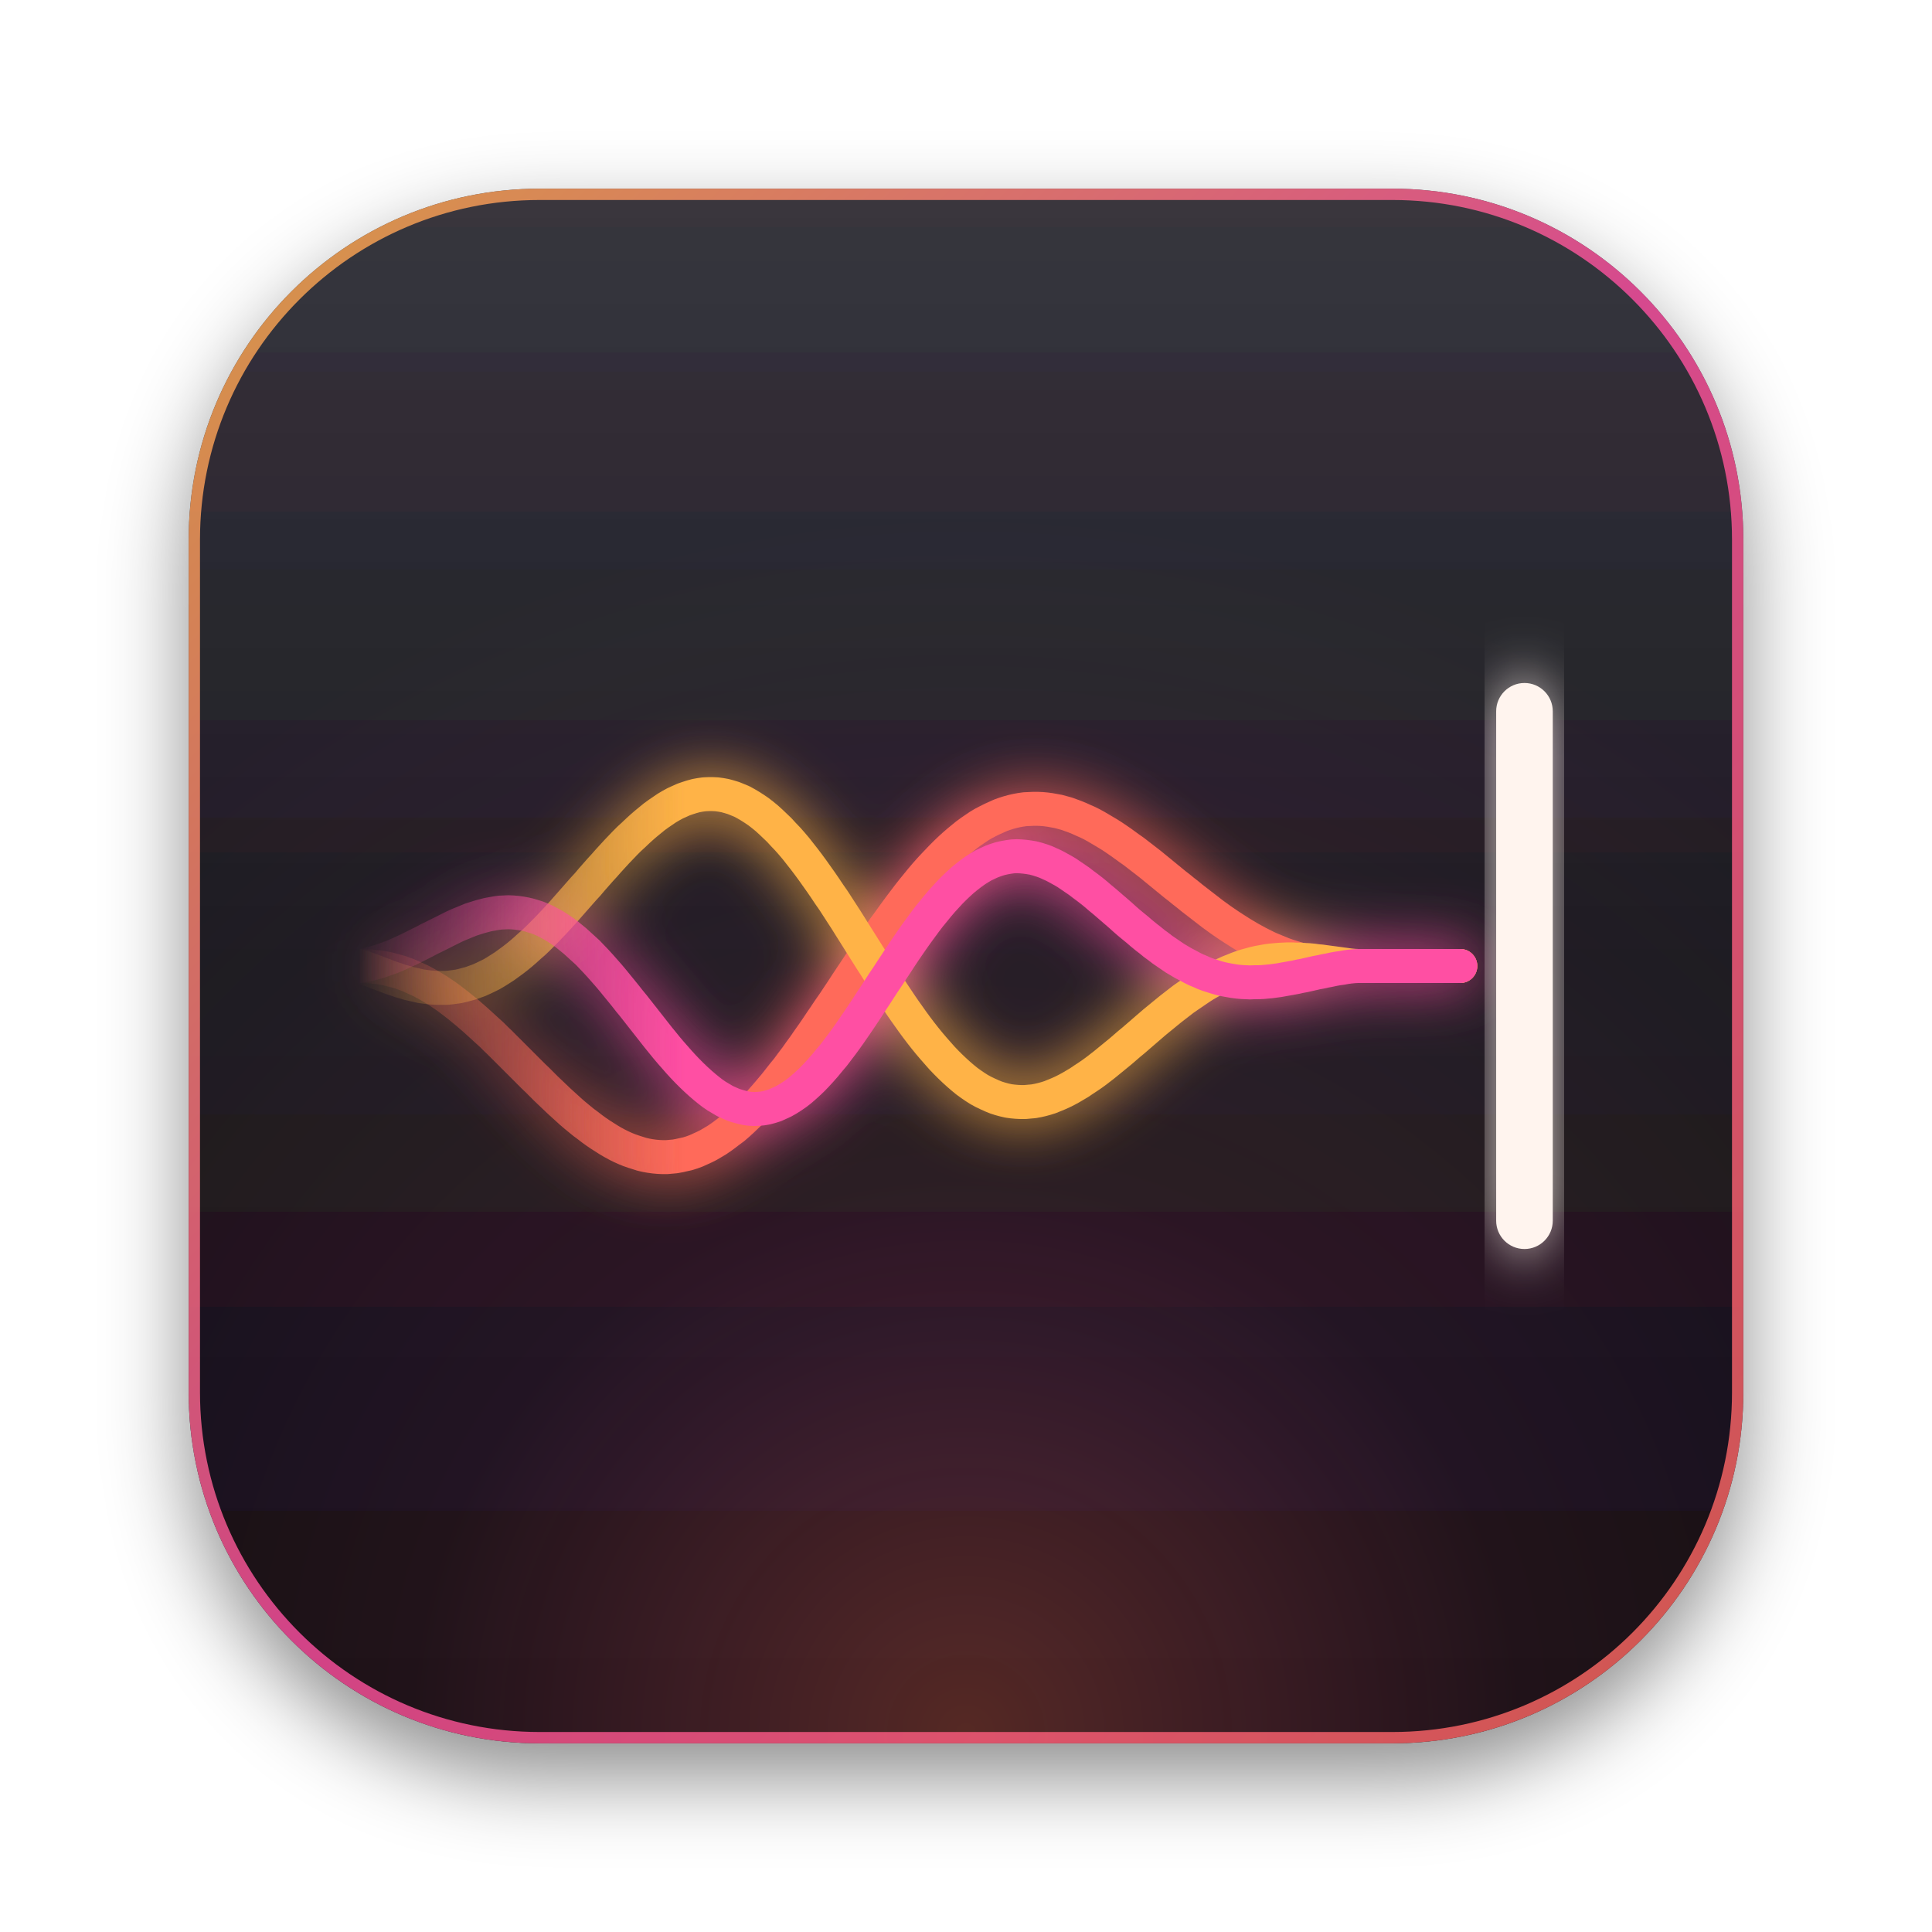
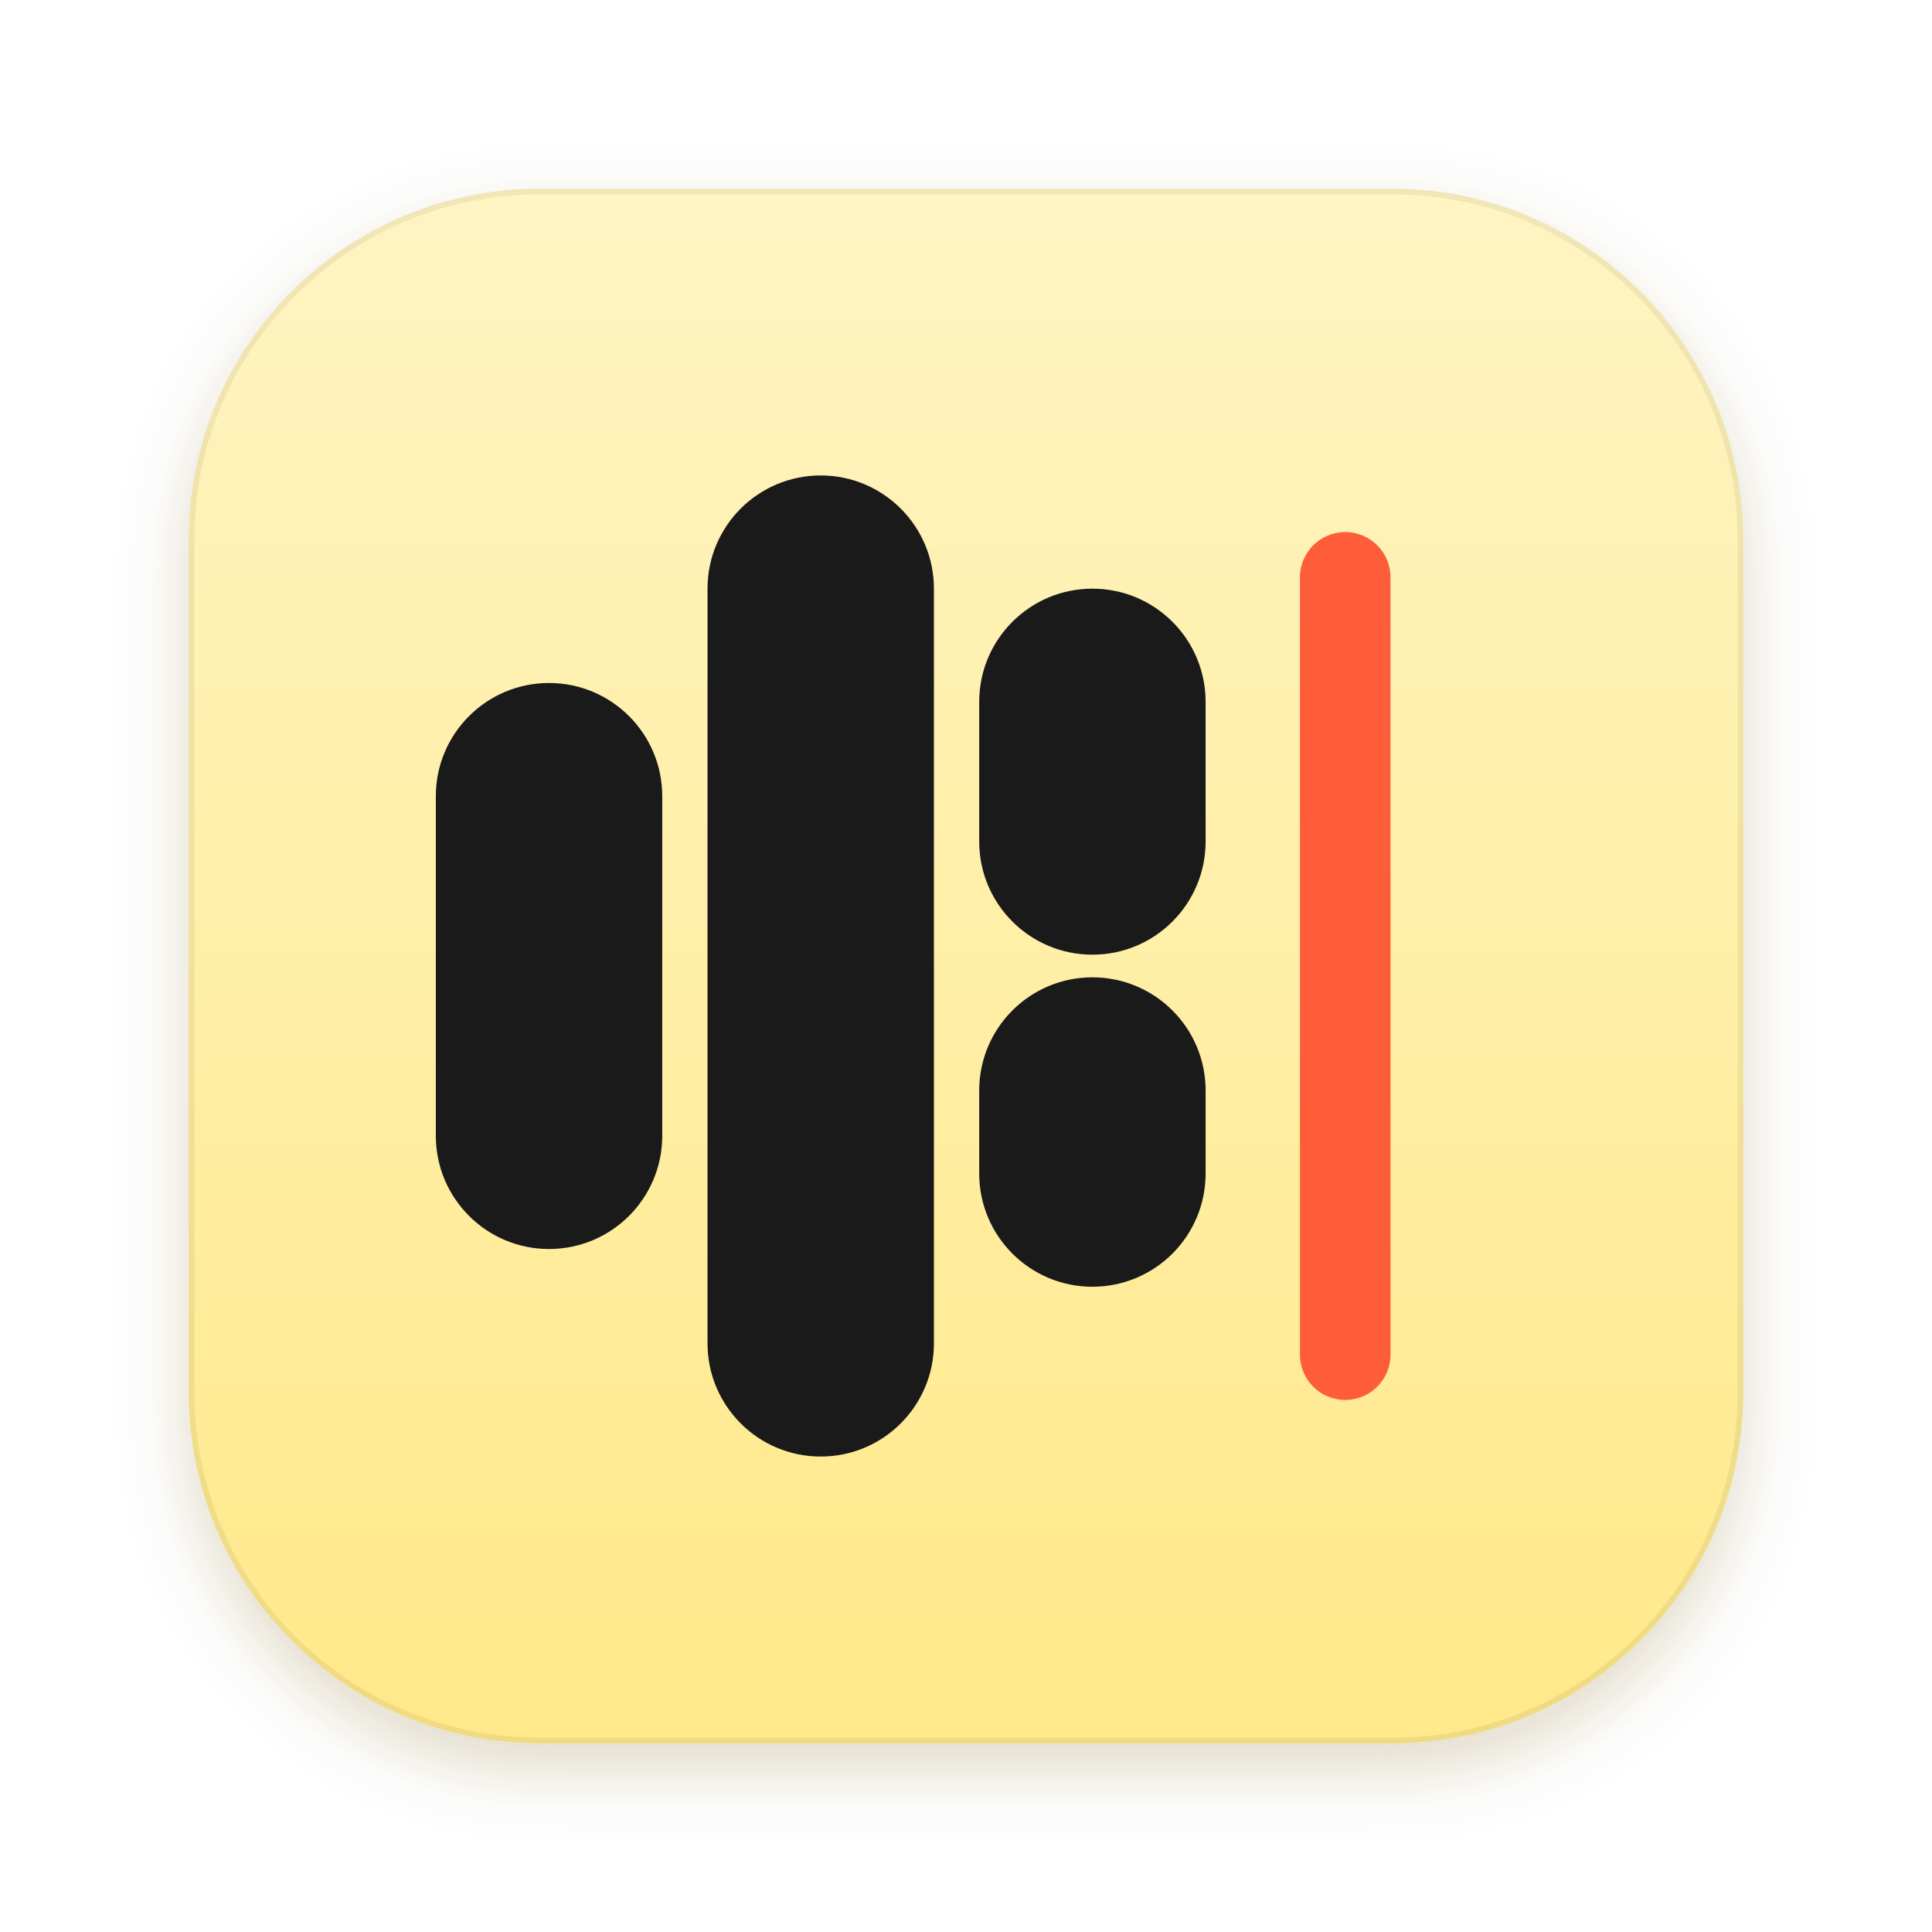
<svg xmlns="http://www.w3.org/2000/svg" width="1024" height="1024" viewBox="0 0 1024 1024">
  <defs>
-     <linearGradient id="bg" x1="0" y1="0" x2="0" y2="1">
-       <stop offset="0" stop-color="#25222c" />
-       <stop offset="1" stop-color="#0a090d" />
+     <linearGradient id="tile" x1="0" y1="0" x2="0" y2="1">
+       <stop offset="0" stop-color="#fff4c2" />
+       <stop offset="1" stop-color="#ffe98a" />
    </linearGradient>
-     <radialGradient id="ember" cx="0.5" cy="1.0" r="0.8">
-       <stop offset="0" stop-color="#ff6b5a" stop-opacity="0.30" />
-       <stop offset="0.45" stop-color="#ff4fa3" stop-opacity="0.08" />
-       <stop offset="1" stop-color="#ff4fa3" stop-opacity="0" />
-     </radialGradient>
-     <linearGradient id="rim" x1="0" y1="0" x2="1" y2="1">
-       <stop offset="0" stop-color="#ffb347" />
-       <stop offset="0.5" stop-color="#ff4fa3" />
-       <stop offset="1" stop-color="#ff6b5a" />
-     </linearGradient>
-     <linearGradient id="sheen" x1="0" y1="0" x2="0" y2="1">
-       <stop offset="0" stop-color="#fff" stop-opacity="0.09" />
-       <stop offset="0.5" stop-color="#fff" stop-opacity="0.02" />
-       <stop offset="1" stop-color="#fff" stop-opacity="0" />
-     </linearGradient>
-     <linearGradient id="t0" gradientUnits="userSpaceOnUse" x1="190" y1="0" x2="808" y2="0">
-       <stop offset="0" stop-color="#ff6b5a" stop-opacity="0" />
-       <stop offset="0.28" stop-color="#ff6b5a" />
-       <stop offset="1" stop-color="#ff6b5a" />
-     </linearGradient>
-     <linearGradient id="t1" gradientUnits="userSpaceOnUse" x1="190" y1="0" x2="808" y2="0">
-       <stop offset="0" stop-color="#ffb347" stop-opacity="0" />
-       <stop offset="0.28" stop-color="#ffb347" />
-       <stop offset="1" stop-color="#ffb347" />
-     </linearGradient>
-     <linearGradient id="t2" gradientUnits="userSpaceOnUse" x1="190" y1="0" x2="808" y2="0">
-       <stop offset="0" stop-color="#ff4fa3" stop-opacity="0" />
-       <stop offset="0.28" stop-color="#ff4fa3" />
-       <stop offset="1" stop-color="#ff4fa3" />
-     </linearGradient>
-     <filter id="glow" x="-20%" y="-50%" width="140%" height="200%">
-       <feGaussianBlur stdDeviation="16" result="b" />
-       <feMerge>
-         <feMergeNode in="b" />
-         <feMergeNode in="SourceGraphic" />
-       </feMerge>
-     </filter>
    <filter id="shadow" x="-10%" y="-10%" width="120%" height="125%">
-       <feDropShadow dx="0" dy="18" stdDeviation="22" flood-color="#000" flood-opacity="0.45" />
+       <feDropShadow dx="0" dy="14" stdDeviation="18" flood-color="#7a5a00" flood-opacity="0.22" />
    </filter>
  </defs>
  <g filter="url(#shadow)">
-     <rect x="100" y="100" width="824" height="824" rx="186" fill="url(#bg)" />
+     <rect x="100" y="100" width="824" height="824" rx="186" fill="url(#tile)" />
  </g>
-   <rect x="100" y="100" width="824" height="824" rx="186" fill="url(#ember)" />
-   <rect x="100" y="100" width="824" height="824" rx="186" fill="url(#sheen)" />
-   <rect x="103" y="103" width="818" height="818" rx="183" fill="none" stroke="url(#rim)" stroke-width="6" stroke-opacity="0.8" />
-   <g fill="none" stroke-width="18" stroke-linecap="round" stroke-linejoin="round" filter="url(#glow)">
-     <path d="M190.0,512.0 L192.2,512.0 L194.4,512.1 L196.6,512.2 L198.8,512.5 L201.0,512.7 L203.2,513.1 L205.5,513.5 L207.7,514.1 L209.9,514.7 L212.1,515.3 L214.3,516.1 L216.5,516.9 L218.7,517.9 L220.9,518.9 L223.1,519.9 L225.3,521.1 L227.5,522.3 L229.8,523.7 L232.0,525.0 L234.2,526.5 L236.4,528.0 L238.6,529.6 L240.8,531.3 L243.0,533.0 L245.2,534.8 L247.4,536.6 L249.6,538.5 L251.8,540.4 L254.0,542.4 L256.2,544.4 L258.5,546.5 L260.7,548.5 L262.9,550.7 L265.1,552.8 L267.3,555.0 L269.5,557.2 L271.7,559.4 L273.9,561.6 L276.1,563.8 L278.3,566.0 L280.5,568.2 L282.8,570.5 L285.0,572.6 L287.2,574.8 L289.4,577.0 L291.6,579.1 L293.8,581.2 L296.0,583.3 L298.2,585.3 L300.4,587.3 L302.6,589.3 L304.8,591.2 L307.0,593.0 L309.2,594.8 L311.5,596.5 L313.7,598.2 L315.9,599.8 L318.1,601.3 L320.3,602.7 L322.5,604.1 L324.7,605.4 L326.9,606.6 L329.1,607.7 L331.3,608.7 L333.5,609.6 L335.8,610.4 L338.0,611.1 L340.2,611.8 L342.4,612.3 L344.6,612.7 L346.8,613.0 L349.0,613.2 L351.2,613.3 L353.4,613.3 L355.6,613.1 L357.8,612.9 L360.0,612.5 L362.2,612.0 L364.5,611.5 L366.7,610.8 L368.9,610.0 L371.1,609.0 L373.3,608.0 L375.5,606.9 L377.7,605.6 L379.9,604.3 L382.1,602.8 L384.3,601.2 L386.5,599.5 L388.8,597.8 L391.0,595.9 L393.2,593.9 L395.4,591.8 L397.6,589.7 L399.8,587.4 L402.0,585.1 L404.2,582.6 L406.4,580.1 L408.6,577.5 L410.8,574.9 L413.0,572.1 L415.2,569.3 L417.5,566.5 L419.7,563.5 L421.9,560.6 L424.1,557.5 L426.3,554.5 L428.5,551.3 L430.7,548.2 L432.9,545.0 L435.1,541.7 L437.3,538.5 L439.5,535.2 L441.8,531.9 L444.0,528.6 L446.2,525.3 L448.4,521.9 L450.6,518.6 L452.8,515.3 L455.0,512.0 L457.2,508.7 L459.4,505.4 L461.6,502.2 L463.8,498.9 L466.0,495.8 L468.2,492.6 L470.5,489.5 L472.7,486.4 L474.9,483.4 L477.1,480.4 L479.3,477.5 L481.5,474.6 L483.7,471.8 L485.9,469.1 L488.1,466.4 L490.3,463.8 L492.5,461.3 L494.8,458.8 L497.0,456.5 L499.2,454.2 L501.4,452.0 L503.6,449.9 L505.8,447.9 L508.0,446.0 L510.2,444.2 L512.4,442.4 L514.6,440.8 L516.8,439.3 L519.0,437.8 L521.2,436.5 L523.5,435.3 L525.7,434.2 L527.9,433.2 L530.1,432.2 L532.3,431.4 L534.5,430.7 L536.7,430.1 L538.9,429.6 L541.1,429.2 L543.3,428.9 L545.5,428.8 L547.8,428.7 L550.0,428.7 L552.2,428.8 L554.4,429.0 L556.6,429.3 L558.8,429.7 L561.0,430.1 L563.2,430.7 L565.4,431.3 L567.6,432.1 L569.8,432.9 L572.0,433.8 L574.2,434.8 L576.5,435.8 L578.7,436.9 L580.9,438.1 L583.1,439.4 L585.3,440.7 L587.5,442.0 L589.7,443.4 L591.9,444.9 L594.1,446.4 L596.3,448.0 L598.5,449.6 L600.8,451.2 L603.0,452.9 L605.2,454.6 L607.4,456.3 L609.6,458.0 L611.8,459.8 L614.0,461.6 L616.2,463.4 L618.4,465.2 L620.6,467.0 L622.8,468.8 L625.0,470.5 L627.2,472.3 L629.5,474.1 L631.7,475.9 L633.9,477.6 L636.1,479.3 L638.3,481.0 L640.5,482.7 L642.7,484.4 L644.9,486.0 L647.1,487.6 L649.3,489.1 L651.5,490.6 L653.8,492.1 L656.0,493.5 L658.2,494.9 L660.4,496.2 L662.6,497.5 L664.8,498.7 L667.0,499.9 L669.2,501.0 L671.4,502.1 L673.6,503.1 L675.8,504.0 L678.0,504.9 L680.2,505.8 L682.5,506.6 L684.7,507.3 L686.9,508.0 L689.1,508.6 L691.3,509.1 L693.5,509.6 L695.7,510.1 L697.9,510.5 L700.1,510.8 L702.3,511.1 L704.5,511.4 L706.8,511.6 L709.0,511.7 L711.2,511.8 L713.4,511.9 L715.6,512.0 L717.8,512.0 L720.0,512.0 L774,512" stroke="url(#t0)" />
-     <path d="M190.0,512.0 L192.2,512.6 L194.4,513.4 L196.6,514.2 L198.8,515.0 L201.0,515.9 L203.2,516.7 L205.5,517.6 L207.7,518.4 L209.9,519.1 L212.1,519.9 L214.3,520.5 L216.5,521.2 L218.7,521.7 L220.9,522.2 L223.1,522.7 L225.3,523.0 L227.5,523.3 L229.8,523.5 L232.0,523.6 L234.2,523.6 L236.4,523.6 L238.6,523.4 L240.8,523.1 L243.0,522.8 L245.2,522.3 L247.4,521.7 L249.6,521.1 L251.8,520.3 L254.0,519.5 L256.2,518.5 L258.5,517.4 L260.7,516.3 L262.9,515.0 L265.1,513.6 L267.3,512.2 L269.5,510.6 L271.7,509.0 L273.9,507.3 L276.1,505.5 L278.3,503.6 L280.5,501.6 L282.8,499.6 L285.0,497.5 L287.2,495.3 L289.4,493.1 L291.6,490.8 L293.8,488.5 L296.0,486.1 L298.2,483.7 L300.4,481.2 L302.6,478.7 L304.8,476.2 L307.0,473.7 L309.2,471.2 L311.5,468.7 L313.7,466.1 L315.9,463.6 L318.1,461.1 L320.3,458.7 L322.5,456.2 L324.7,453.8 L326.9,451.4 L329.1,449.1 L331.3,446.8 L333.5,444.6 L335.8,442.5 L338.0,440.4 L340.2,438.4 L342.4,436.5 L344.6,434.7 L346.8,432.9 L349.0,431.3 L351.2,429.8 L353.4,428.3 L355.6,427.0 L357.8,425.8 L360.0,424.8 L362.2,423.8 L364.5,423.0 L366.7,422.3 L368.9,421.7 L371.1,421.3 L373.3,421.0 L375.5,420.9 L377.7,420.9 L379.9,421.0 L382.1,421.3 L384.3,421.7 L386.5,422.3 L388.8,423.0 L391.0,423.9 L393.2,424.8 L395.4,426.0 L397.6,427.3 L399.8,428.7 L402.0,430.2 L404.2,431.9 L406.4,433.7 L408.6,435.7 L410.8,437.8 L413.0,439.9 L415.2,442.3 L417.5,444.7 L419.7,447.2 L421.9,449.8 L424.1,452.6 L426.3,455.4 L428.5,458.3 L430.7,461.3 L432.9,464.4 L435.1,467.5 L437.3,470.7 L439.5,474.0 L441.8,477.3 L444.0,480.7 L446.2,484.1 L448.4,487.5 L450.6,491.0 L452.8,494.5 L455.0,498.0 L457.2,501.5 L459.4,505.0 L461.6,508.5 L463.8,511.9 L466.0,515.4 L468.2,518.8 L470.5,522.2 L472.7,525.6 L474.9,528.9 L477.1,532.2 L479.3,535.4 L481.5,538.5 L483.7,541.6 L485.9,544.6 L488.1,547.5 L490.3,550.3 L492.5,553.0 L494.8,555.7 L497.0,558.2 L499.2,560.7 L501.4,563.0 L503.6,565.2 L505.8,567.3 L508.0,569.3 L510.2,571.2 L512.4,573.0 L514.6,574.6 L516.8,576.1 L519.0,577.5 L521.2,578.7 L523.5,579.8 L525.7,580.8 L527.9,581.7 L530.1,582.4 L532.3,583.0 L534.5,583.5 L536.7,583.8 L538.9,584.0 L541.1,584.1 L543.3,584.1 L545.5,583.9 L547.8,583.7 L550.0,583.3 L552.2,582.8 L554.4,582.2 L556.6,581.5 L558.8,580.6 L561.0,579.7 L563.2,578.7 L565.4,577.6 L567.6,576.4 L569.8,575.1 L572.0,573.8 L574.2,572.3 L576.5,570.8 L578.7,569.3 L580.9,567.7 L583.1,566.0 L585.3,564.3 L587.5,562.5 L589.7,560.7 L591.9,558.9 L594.1,557.1 L596.3,555.2 L598.5,553.3 L600.8,551.4 L603.0,549.5 L605.2,547.6 L607.4,545.7 L609.6,543.8 L611.8,541.9 L614.0,540.1 L616.2,538.3 L618.4,536.5 L620.6,534.7 L622.8,533.0 L625.0,531.3 L627.2,529.6 L629.5,528.0 L631.7,526.5 L633.9,525.0 L636.1,523.5 L638.3,522.1 L640.5,520.8 L642.7,519.6 L644.9,518.4 L647.1,517.2 L649.3,516.2 L651.5,515.2 L653.8,514.3 L656.0,513.4 L658.2,512.6 L660.4,511.9 L662.6,511.3 L664.8,510.7 L667.0,510.2 L669.2,509.8 L671.4,509.4 L673.6,509.1 L675.8,508.9 L678.0,508.7 L680.2,508.6 L682.5,508.5 L684.7,508.5 L686.9,508.6 L689.1,508.6 L691.3,508.8 L693.5,508.9 L695.7,509.1 L697.9,509.4 L700.1,509.6 L702.3,509.9 L704.5,510.2 L706.8,510.5 L709.0,510.8 L711.2,511.1 L713.4,511.4 L715.6,511.7 L717.8,511.9 L720.0,512.0 L774,512" stroke="url(#t1)" />
-     <path d="M190.0,512.0 L192.2,511.7 L194.4,511.3 L196.6,510.8 L198.8,510.2 L201.0,509.6 L203.2,508.8 L205.5,508.0 L207.7,507.2 L209.9,506.3 L212.1,505.3 L214.3,504.3 L216.5,503.3 L218.7,502.2 L220.9,501.1 L223.1,500.0 L225.3,498.9 L227.5,497.7 L229.8,496.6 L232.0,495.5 L234.2,494.4 L236.4,493.3 L238.6,492.2 L240.8,491.1 L243.0,490.1 L245.2,489.2 L247.4,488.3 L249.6,487.4 L251.8,486.7 L254.0,486.0 L256.2,485.4 L258.5,484.8 L260.7,484.4 L262.9,484.0 L265.1,483.7 L267.3,483.6 L269.5,483.5 L271.7,483.6 L273.9,483.8 L276.1,484.1 L278.3,484.5 L280.5,485.0 L282.8,485.7 L285.0,486.4 L287.2,487.3 L289.4,488.3 L291.6,489.5 L293.8,490.7 L296.0,492.1 L298.2,493.6 L300.4,495.2 L302.6,497.0 L304.8,498.8 L307.0,500.8 L309.2,502.8 L311.5,504.9 L313.7,507.2 L315.9,509.5 L318.1,511.9 L320.3,514.4 L322.5,516.9 L324.7,519.5 L326.9,522.2 L329.1,524.9 L331.3,527.6 L333.5,530.4 L335.8,533.2 L338.0,536.0 L340.2,538.8 L342.4,541.6 L344.6,544.4 L346.8,547.2 L349.0,550.0 L351.2,552.7 L353.4,555.4 L355.6,558.0 L357.8,560.5 L360.0,563.0 L362.2,565.4 L364.5,567.8 L366.7,570.0 L368.9,572.1 L371.1,574.1 L373.3,576.0 L375.5,577.8 L377.7,579.5 L379.9,581.0 L382.1,582.3 L384.3,583.6 L386.5,584.6 L388.8,585.6 L391.0,586.3 L393.2,586.9 L395.4,587.4 L397.6,587.7 L399.8,587.8 L402.0,587.7 L404.2,587.5 L406.4,587.1 L408.6,586.5 L410.8,585.8 L413.0,584.8 L415.2,583.8 L417.5,582.5 L419.7,581.1 L421.9,579.6 L424.1,577.9 L426.3,576.0 L428.5,574.0 L430.7,571.9 L432.9,569.6 L435.1,567.2 L437.3,564.7 L439.5,562.0 L441.8,559.3 L444.0,556.4 L446.2,553.5 L448.4,550.5 L450.6,547.4 L452.8,544.2 L455.0,541.0 L457.2,537.7 L459.4,534.4 L461.6,531.0 L463.8,527.7 L466.0,524.3 L468.2,520.9 L470.5,517.5 L472.7,514.1 L474.9,510.8 L477.1,507.4 L479.3,504.1 L481.5,500.9 L483.7,497.7 L485.9,494.6 L488.1,491.6 L490.3,488.6 L492.5,485.7 L494.8,482.9 L497.0,480.2 L499.2,477.6 L501.4,475.2 L503.6,472.8 L505.8,470.6 L508.0,468.5 L510.2,466.5 L512.4,464.7 L514.6,463.0 L516.8,461.4 L519.0,460.0 L521.2,458.7 L523.5,457.6 L525.7,456.6 L527.9,455.8 L530.1,455.1 L532.3,454.6 L534.5,454.2 L536.7,453.9 L538.9,453.8 L541.1,453.9 L543.3,454.1 L545.5,454.4 L547.8,454.8 L550.0,455.4 L552.2,456.1 L554.4,456.9 L556.6,457.9 L558.8,458.9 L561.0,460.1 L563.2,461.3 L565.4,462.6 L567.6,464.1 L569.8,465.6 L572.0,467.1 L574.2,468.8 L576.5,470.5 L578.7,472.2 L580.9,474.0 L583.1,475.9 L585.3,477.7 L587.5,479.6 L589.7,481.5 L591.9,483.4 L594.1,485.3 L596.3,487.3 L598.5,489.2 L600.8,491.1 L603.0,492.9 L605.2,494.8 L607.4,496.6 L609.6,498.3 L611.8,500.1 L614.0,501.7 L616.2,503.4 L618.4,504.9 L620.6,506.4 L622.8,507.9 L625.0,509.2 L627.2,510.5 L629.5,511.7 L631.7,512.9 L633.9,514.0 L636.1,514.9 L638.3,515.9 L640.5,516.7 L642.7,517.4 L644.9,518.1 L647.1,518.7 L649.3,519.2 L651.5,519.6 L653.8,520.0 L656.0,520.3 L658.2,520.5 L660.4,520.6 L662.6,520.7 L664.8,520.6 L667.0,520.6 L669.2,520.5 L671.4,520.3 L673.6,520.1 L675.8,519.8 L678.0,519.5 L680.2,519.1 L682.5,518.7 L684.7,518.3 L686.9,517.9 L689.1,517.4 L691.3,517.0 L693.5,516.5 L695.7,516.0 L697.9,515.5 L700.1,515.1 L702.3,514.6 L704.5,514.2 L706.8,513.7 L709.0,513.3 L711.2,513.0 L713.4,512.6 L715.6,512.3 L717.8,512.1 L720.0,512.0 L774,512" stroke="url(#t2)" />
-   </g>
-   <g filter="url(#glow)">
-     <rect x="793" y="362" width="30" height="300" rx="15" fill="#fff4ee" />
+   <rect x="101.5" y="101.5" width="821" height="821" rx="184.5" fill="none" stroke="#000" stroke-opacity="0.06" stroke-width="3" />
+   <g transform="translate(512 512) scale(1.0) translate(-512 -512) translate(-9 0)" fill="#1a1a1a">
+     <rect x="240" y="362" width="120" height="300" rx="60" />
+     <rect x="384" y="252" width="120" height="520" rx="60" />
+     <rect x="528" y="312" width="120" height="194" rx="60" />
+     <rect x="528" y="518" width="120" height="164" rx="60" />
+     <rect x="698" y="282" width="48" height="460" rx="24" fill="#ff5c39" />
  </g>
</svg>
